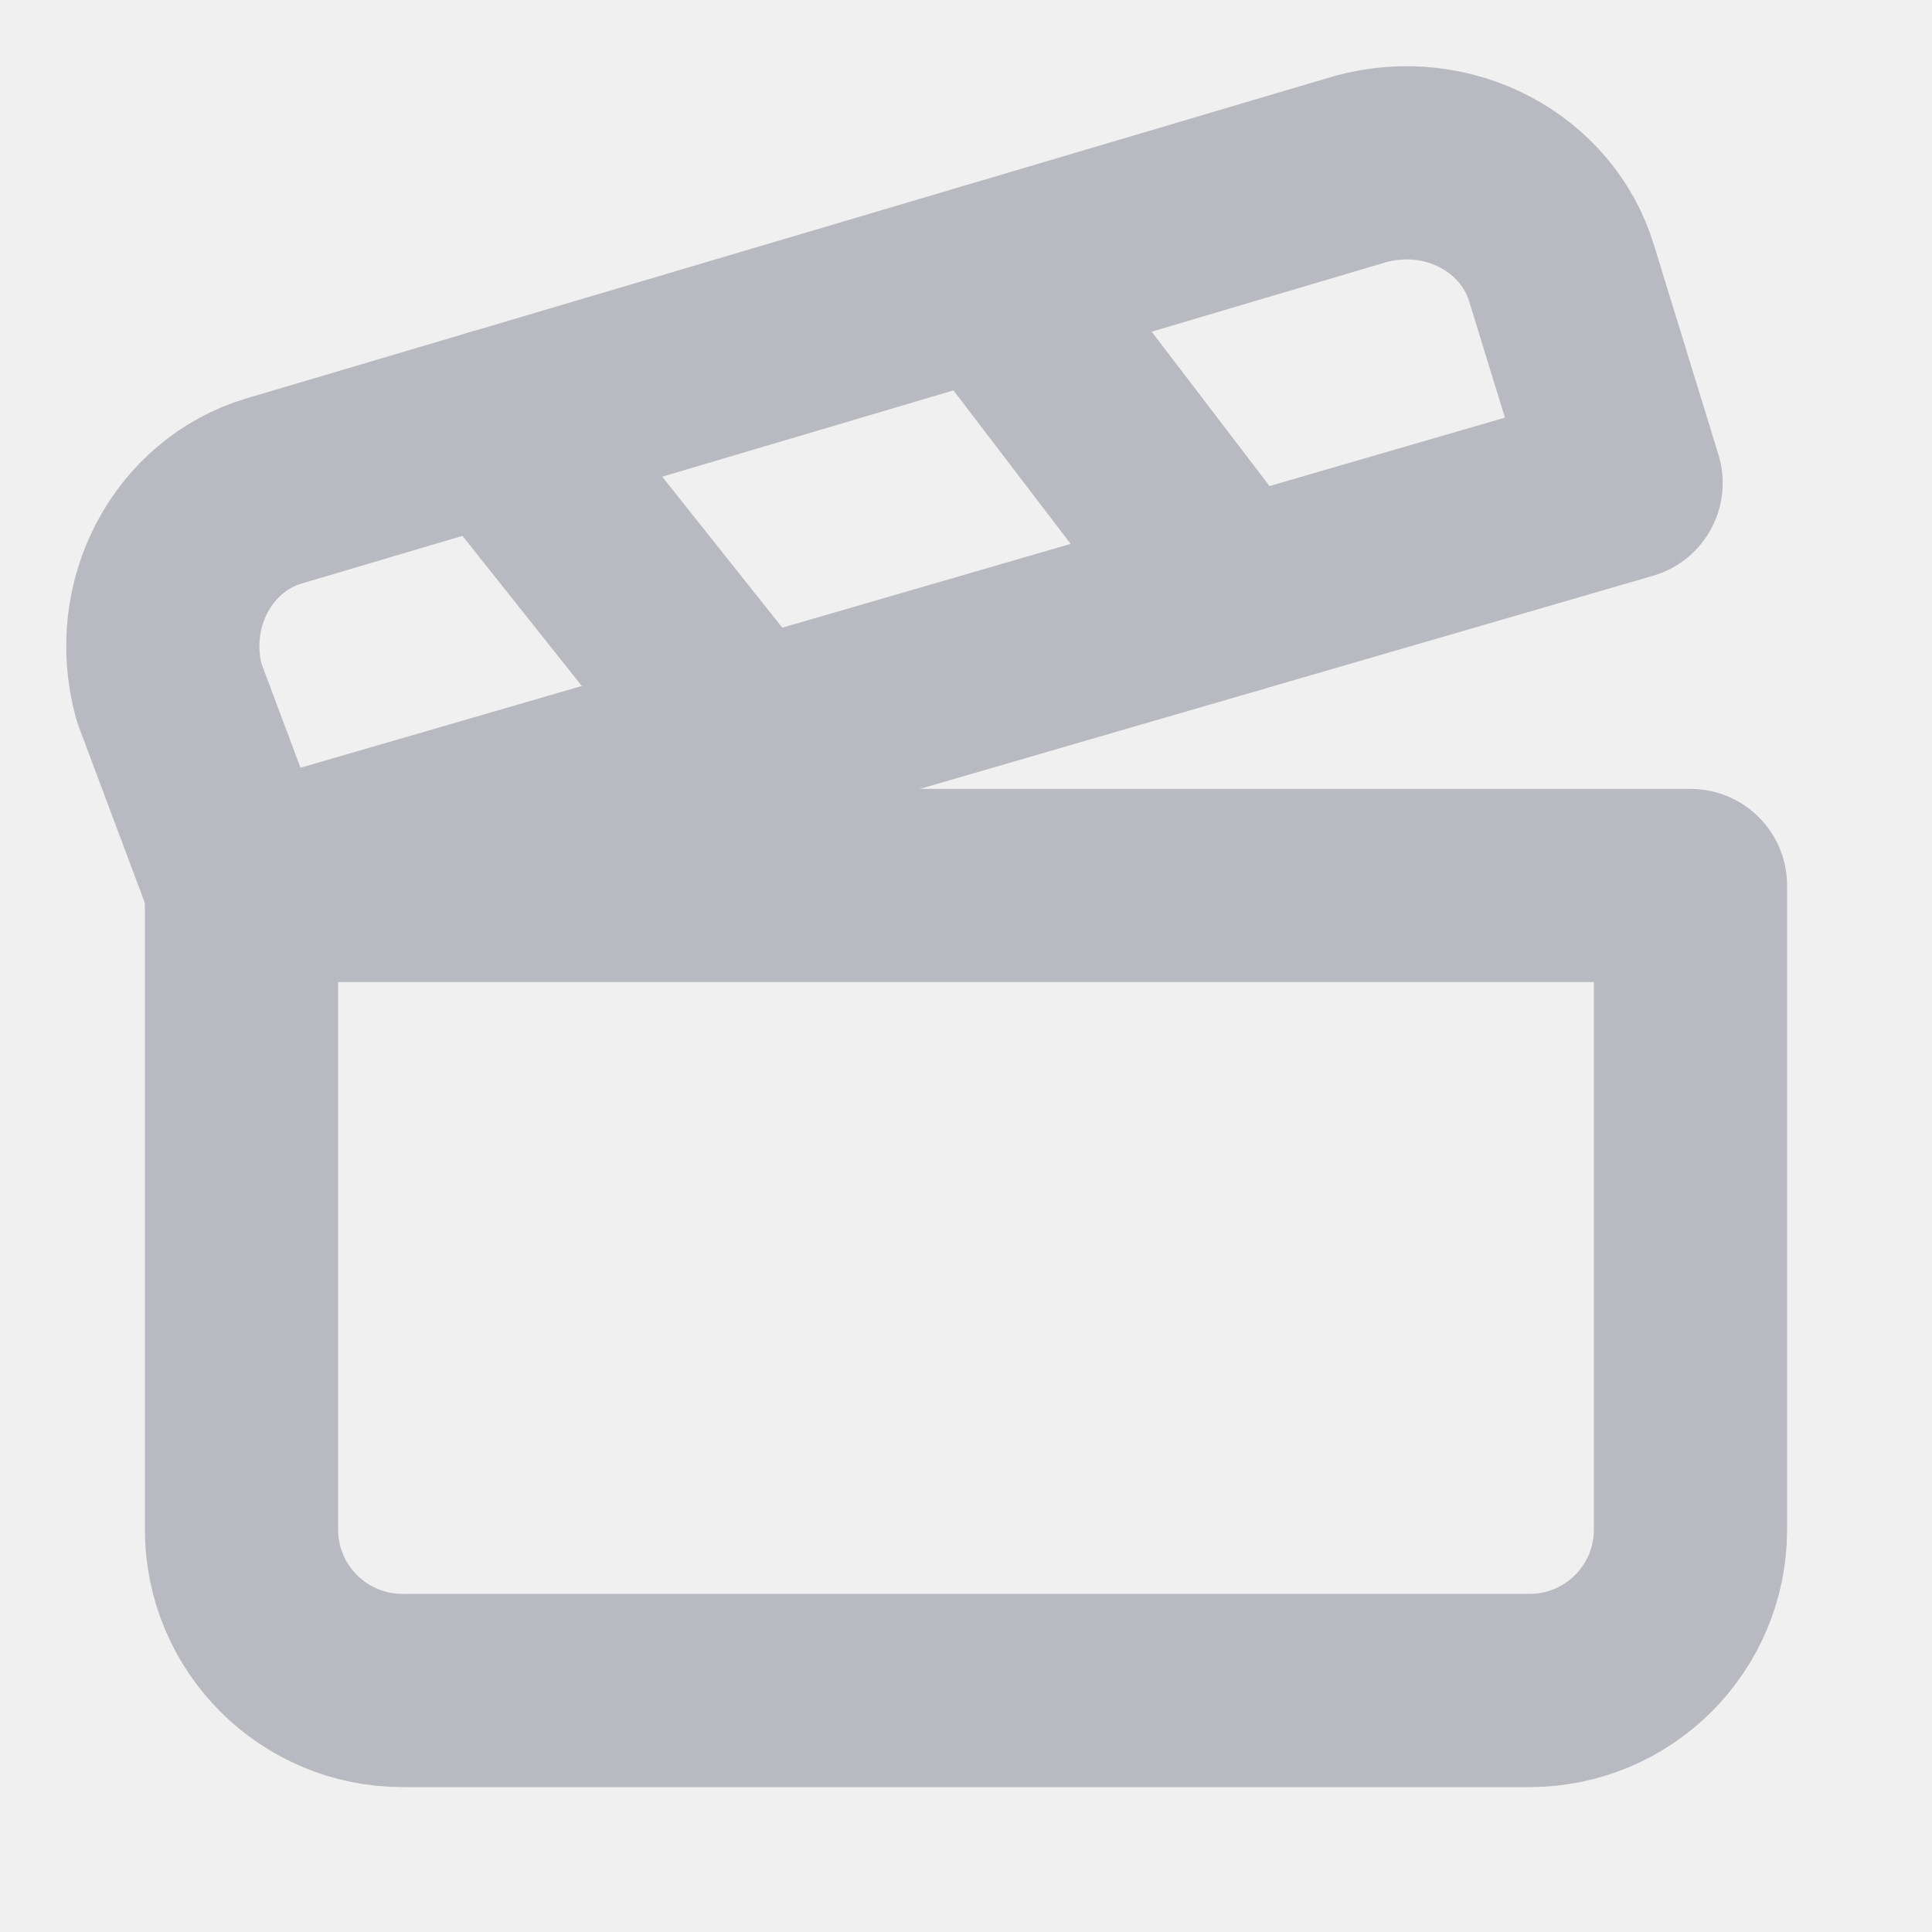
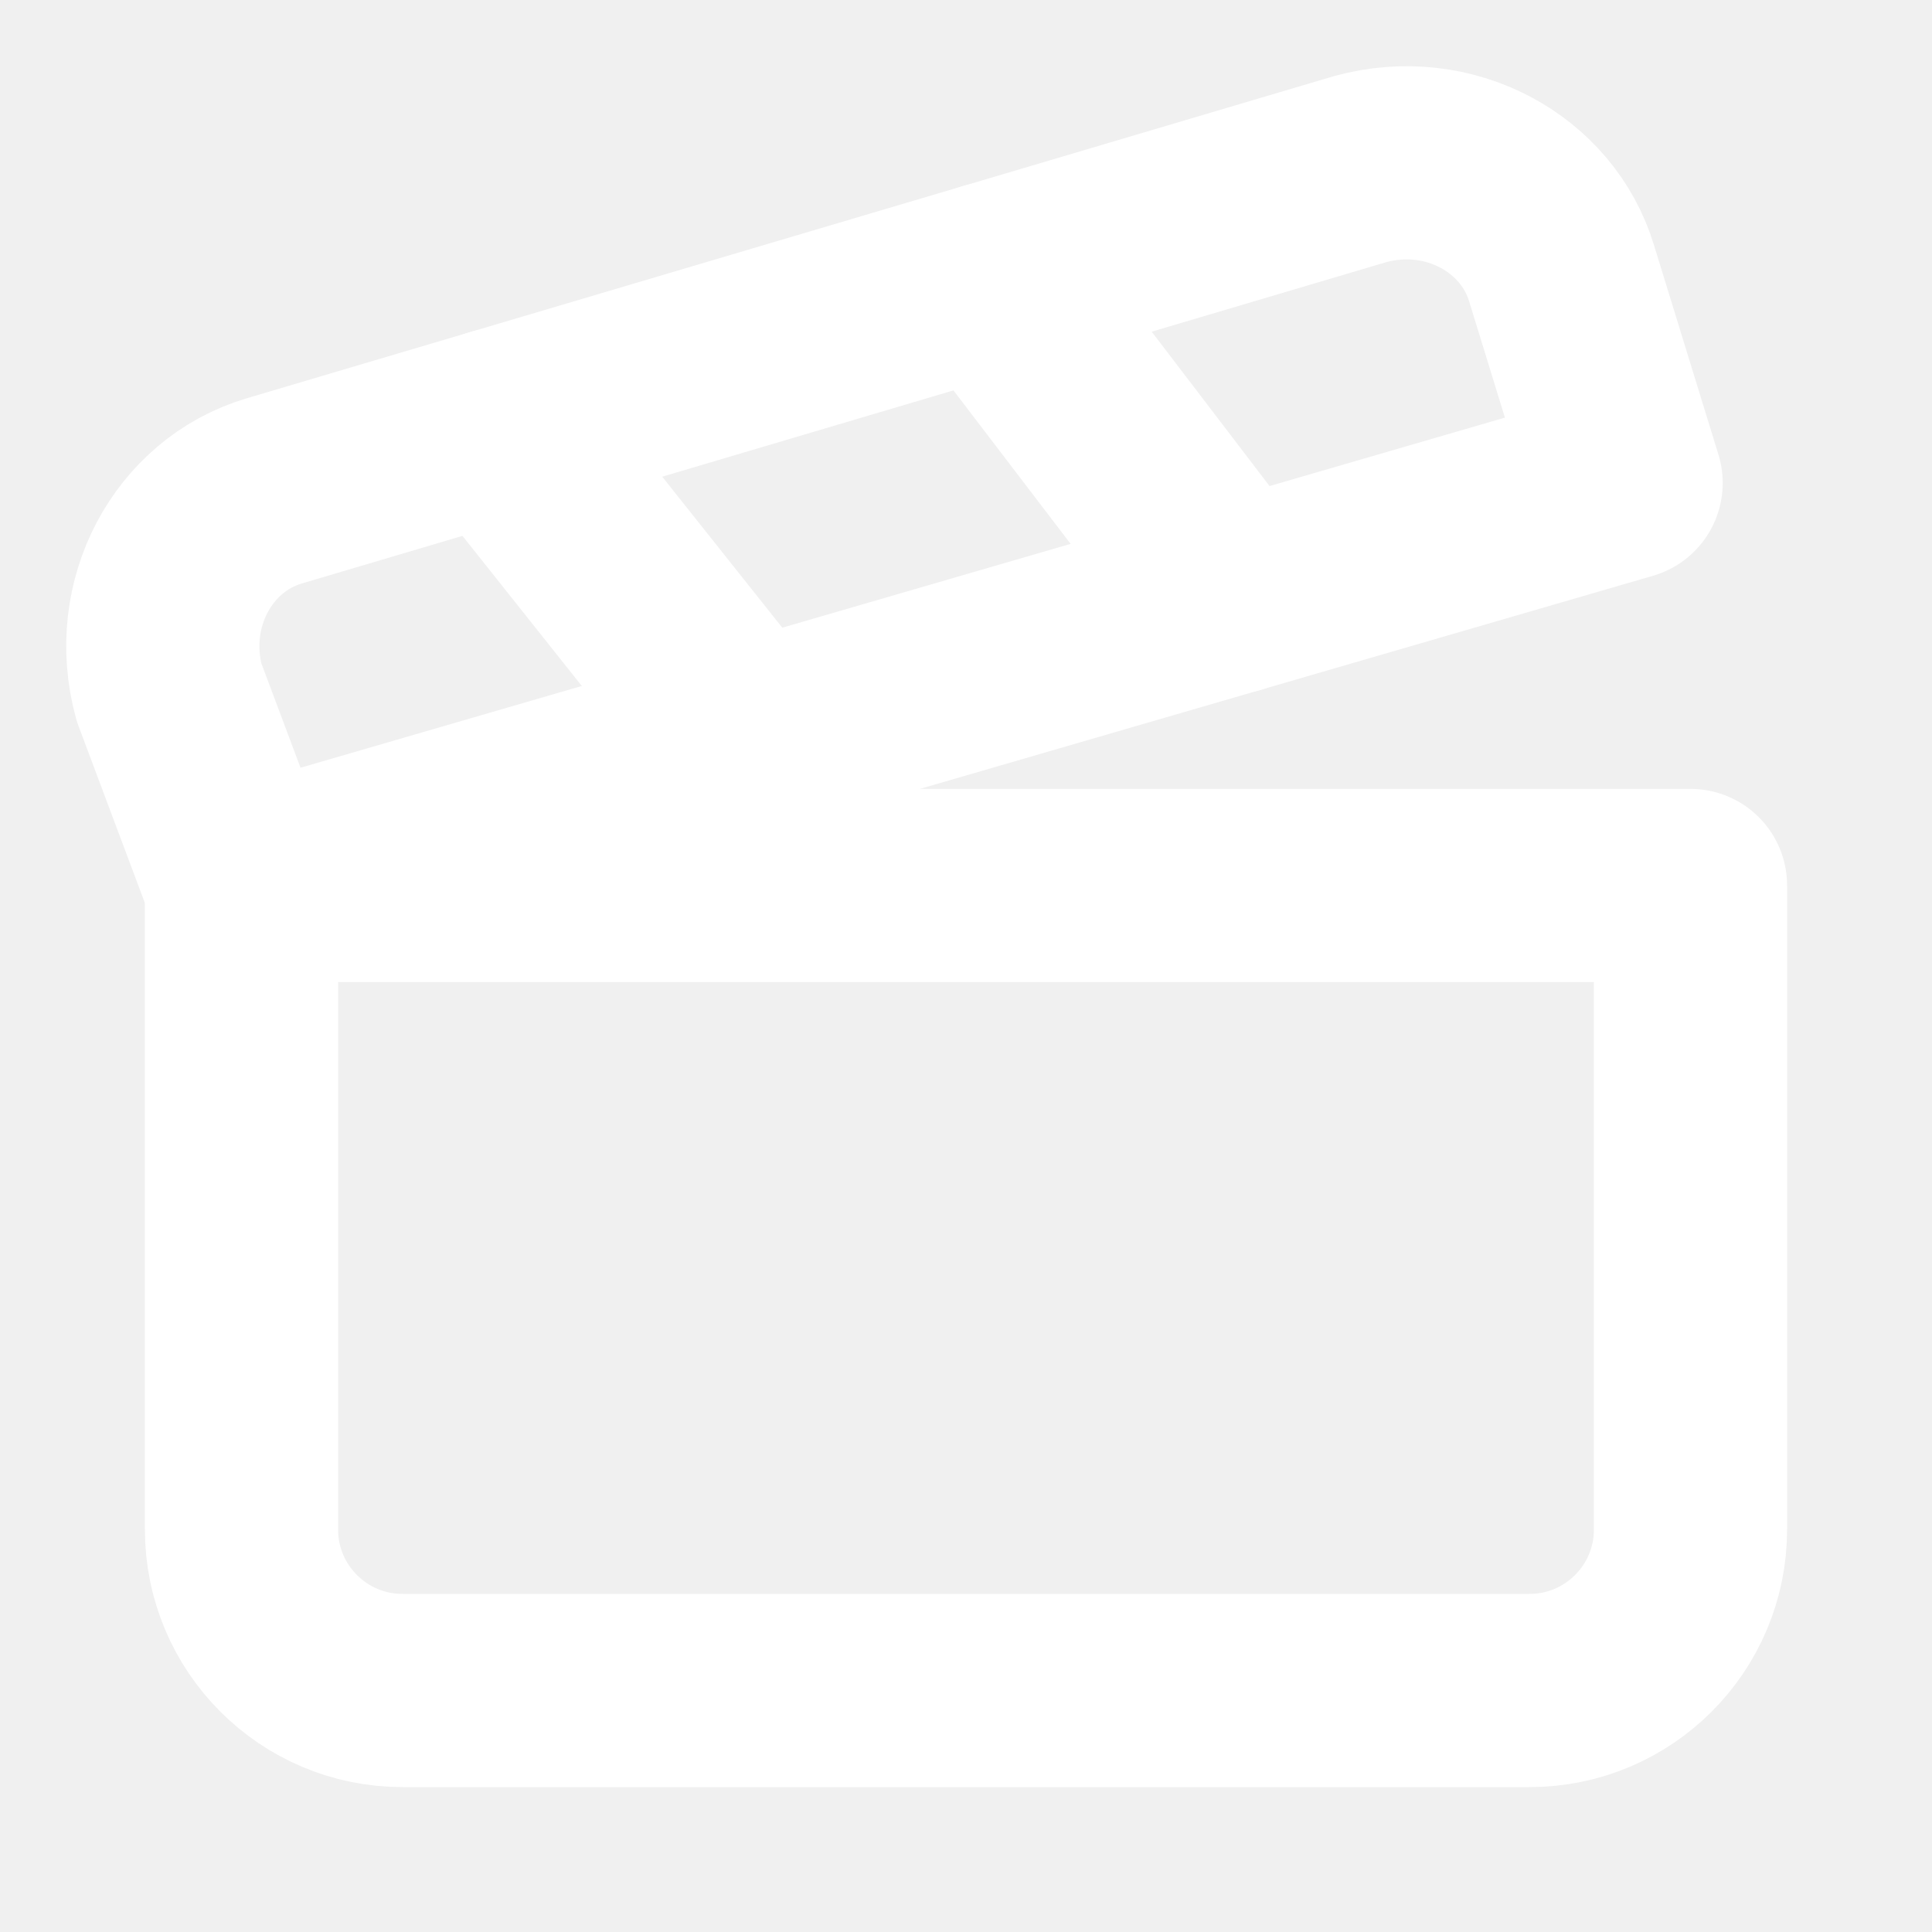
- <svg xmlns="http://www.w3.org/2000/svg" width="24" height="24" viewBox="0 0 24 24" fill="none" stroke="#b9bac1" stroke-width="2.4" stroke-linecap="round" stroke-linejoin="round">
+ <svg xmlns="http://www.w3.org/2000/svg" width="24" height="24" viewBox="0 0 24 24" fill="none" stroke="#ffffff" stroke-width="2.4" stroke-linecap="round" stroke-linejoin="round">
  <path d="m12.296 3.464 3.02 3.956" />
  <path d="M20.2 6 3 11l-.9-2.4c-.3-1.1.3-2.2 1.3-2.5l13.5-4c1.1-.3 2.2.3 2.5 1.3z" />
  <path d="M3 11h18v8a2 2 0 0 1-2 2H5a2 2 0 0 1-2-2z" />
  <path d="m6.18 5.276 3.1 3.899" />
</svg>
